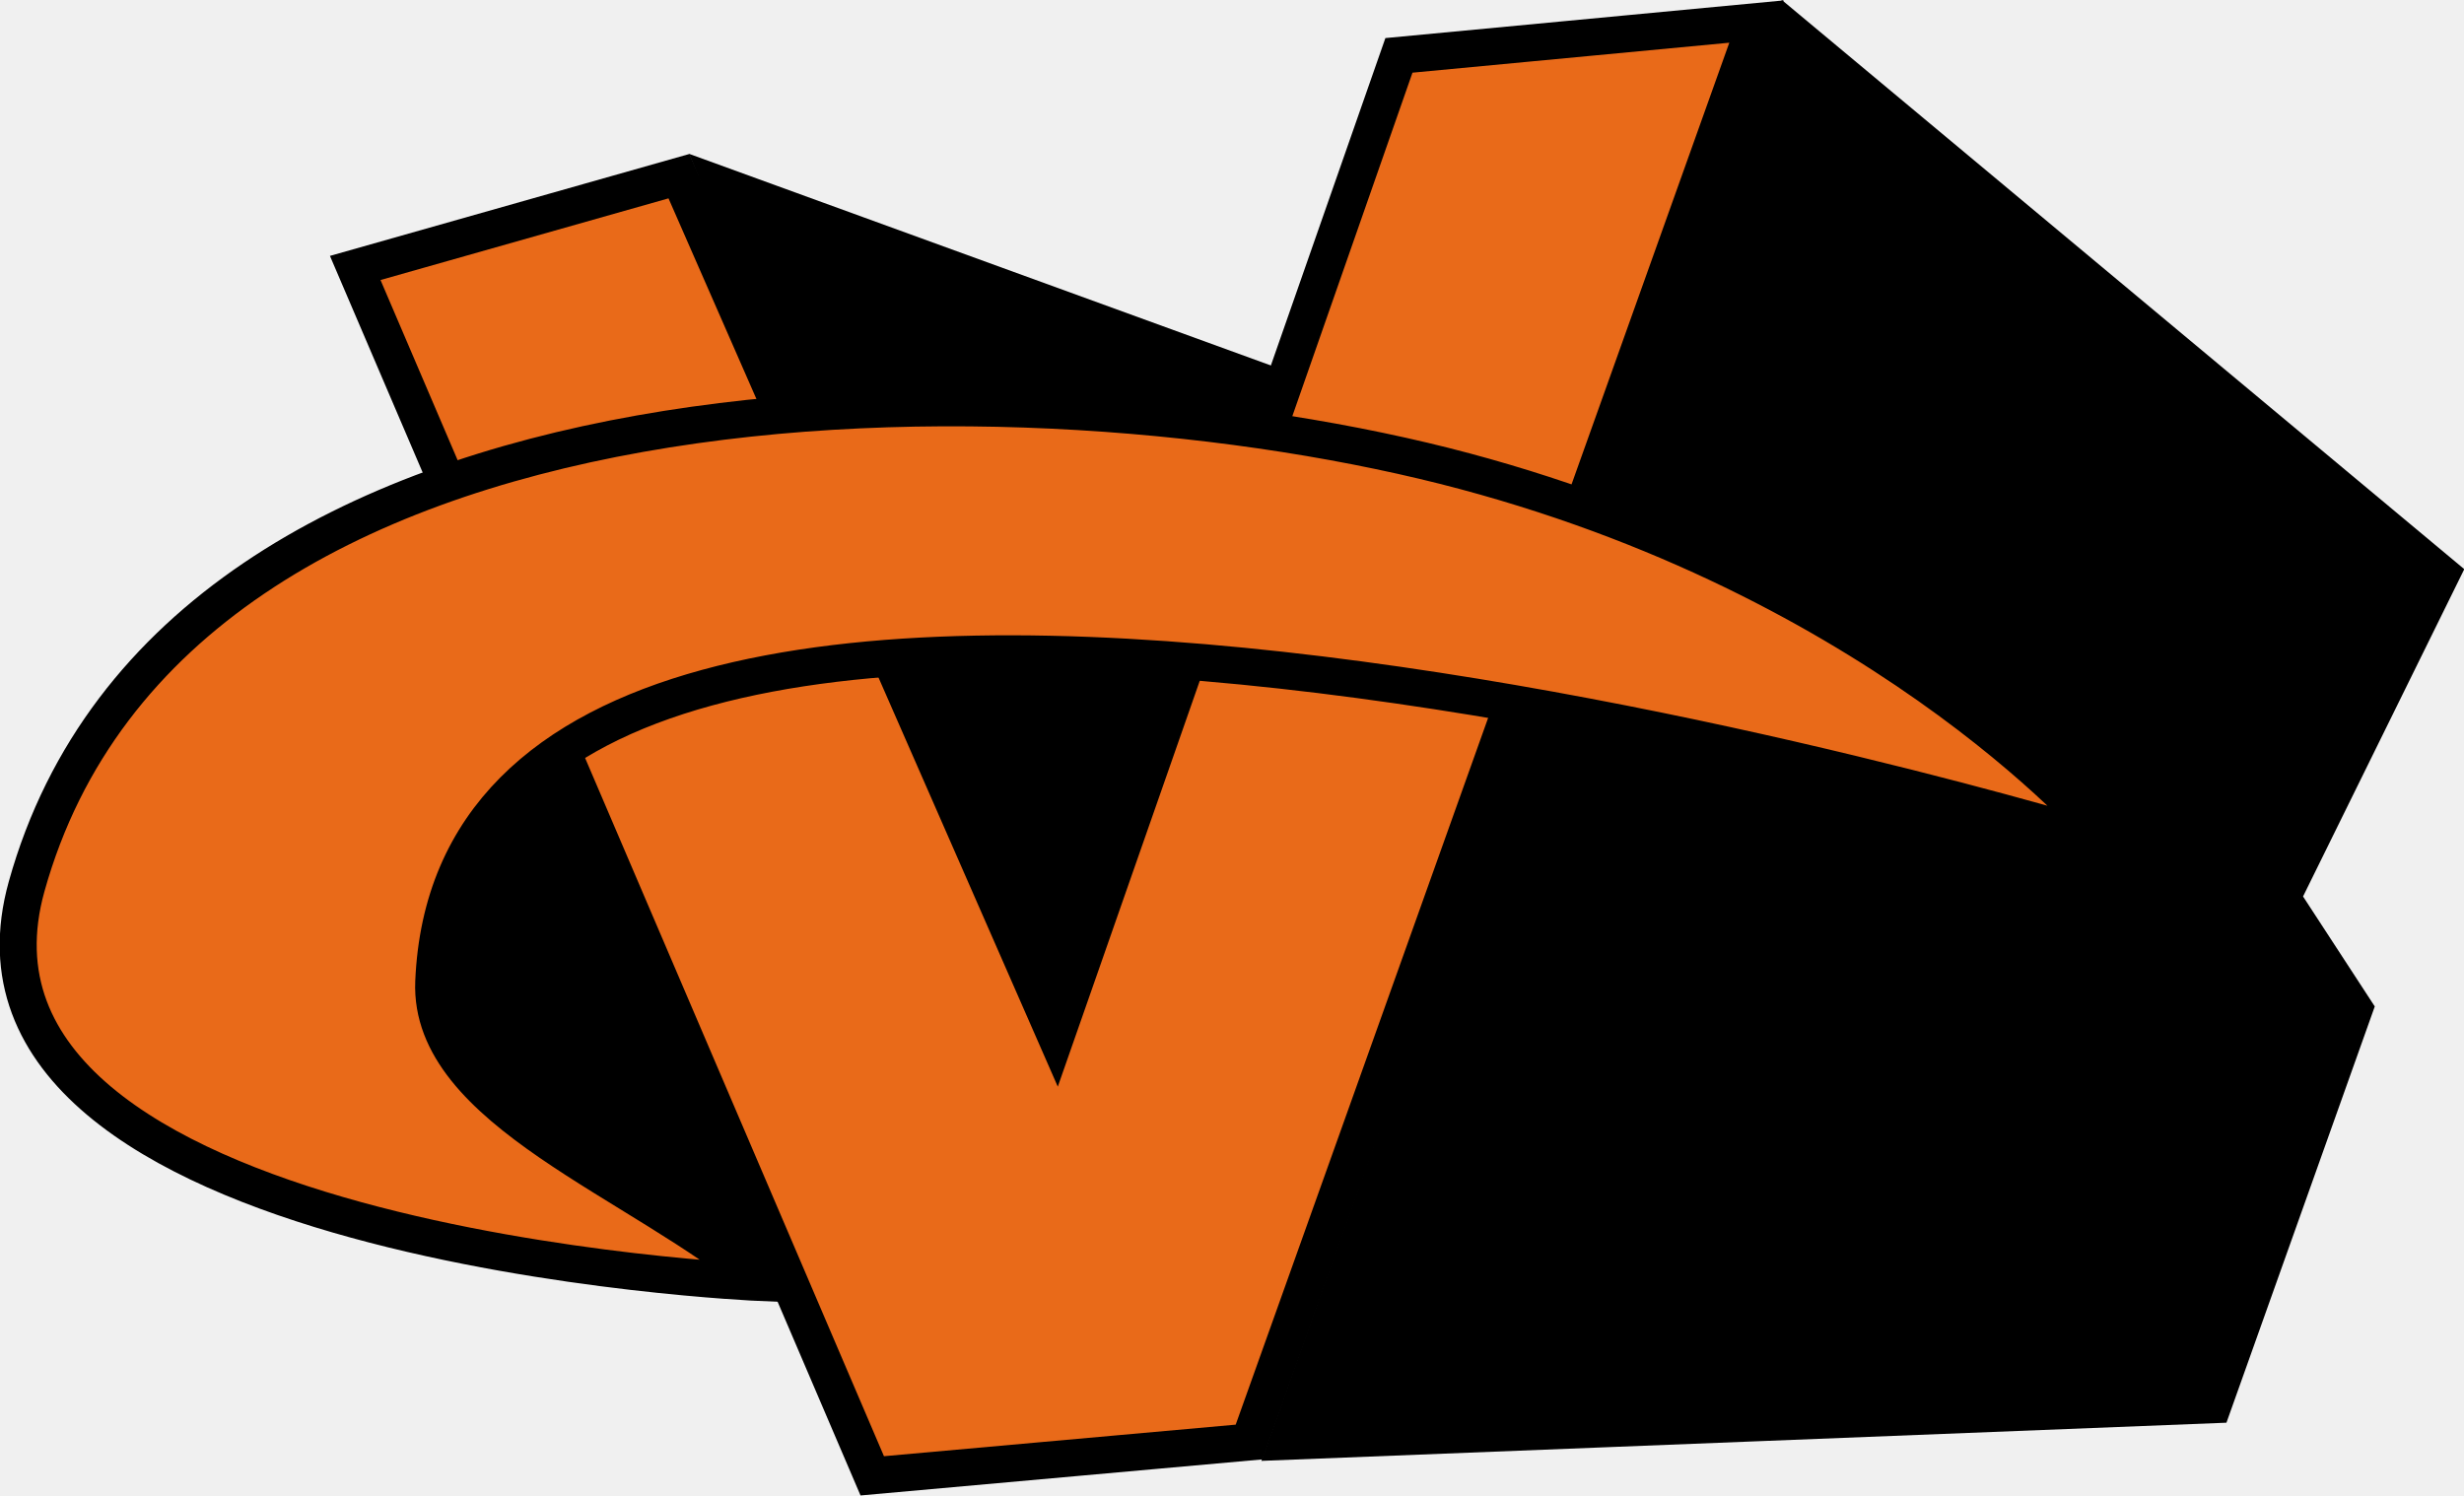
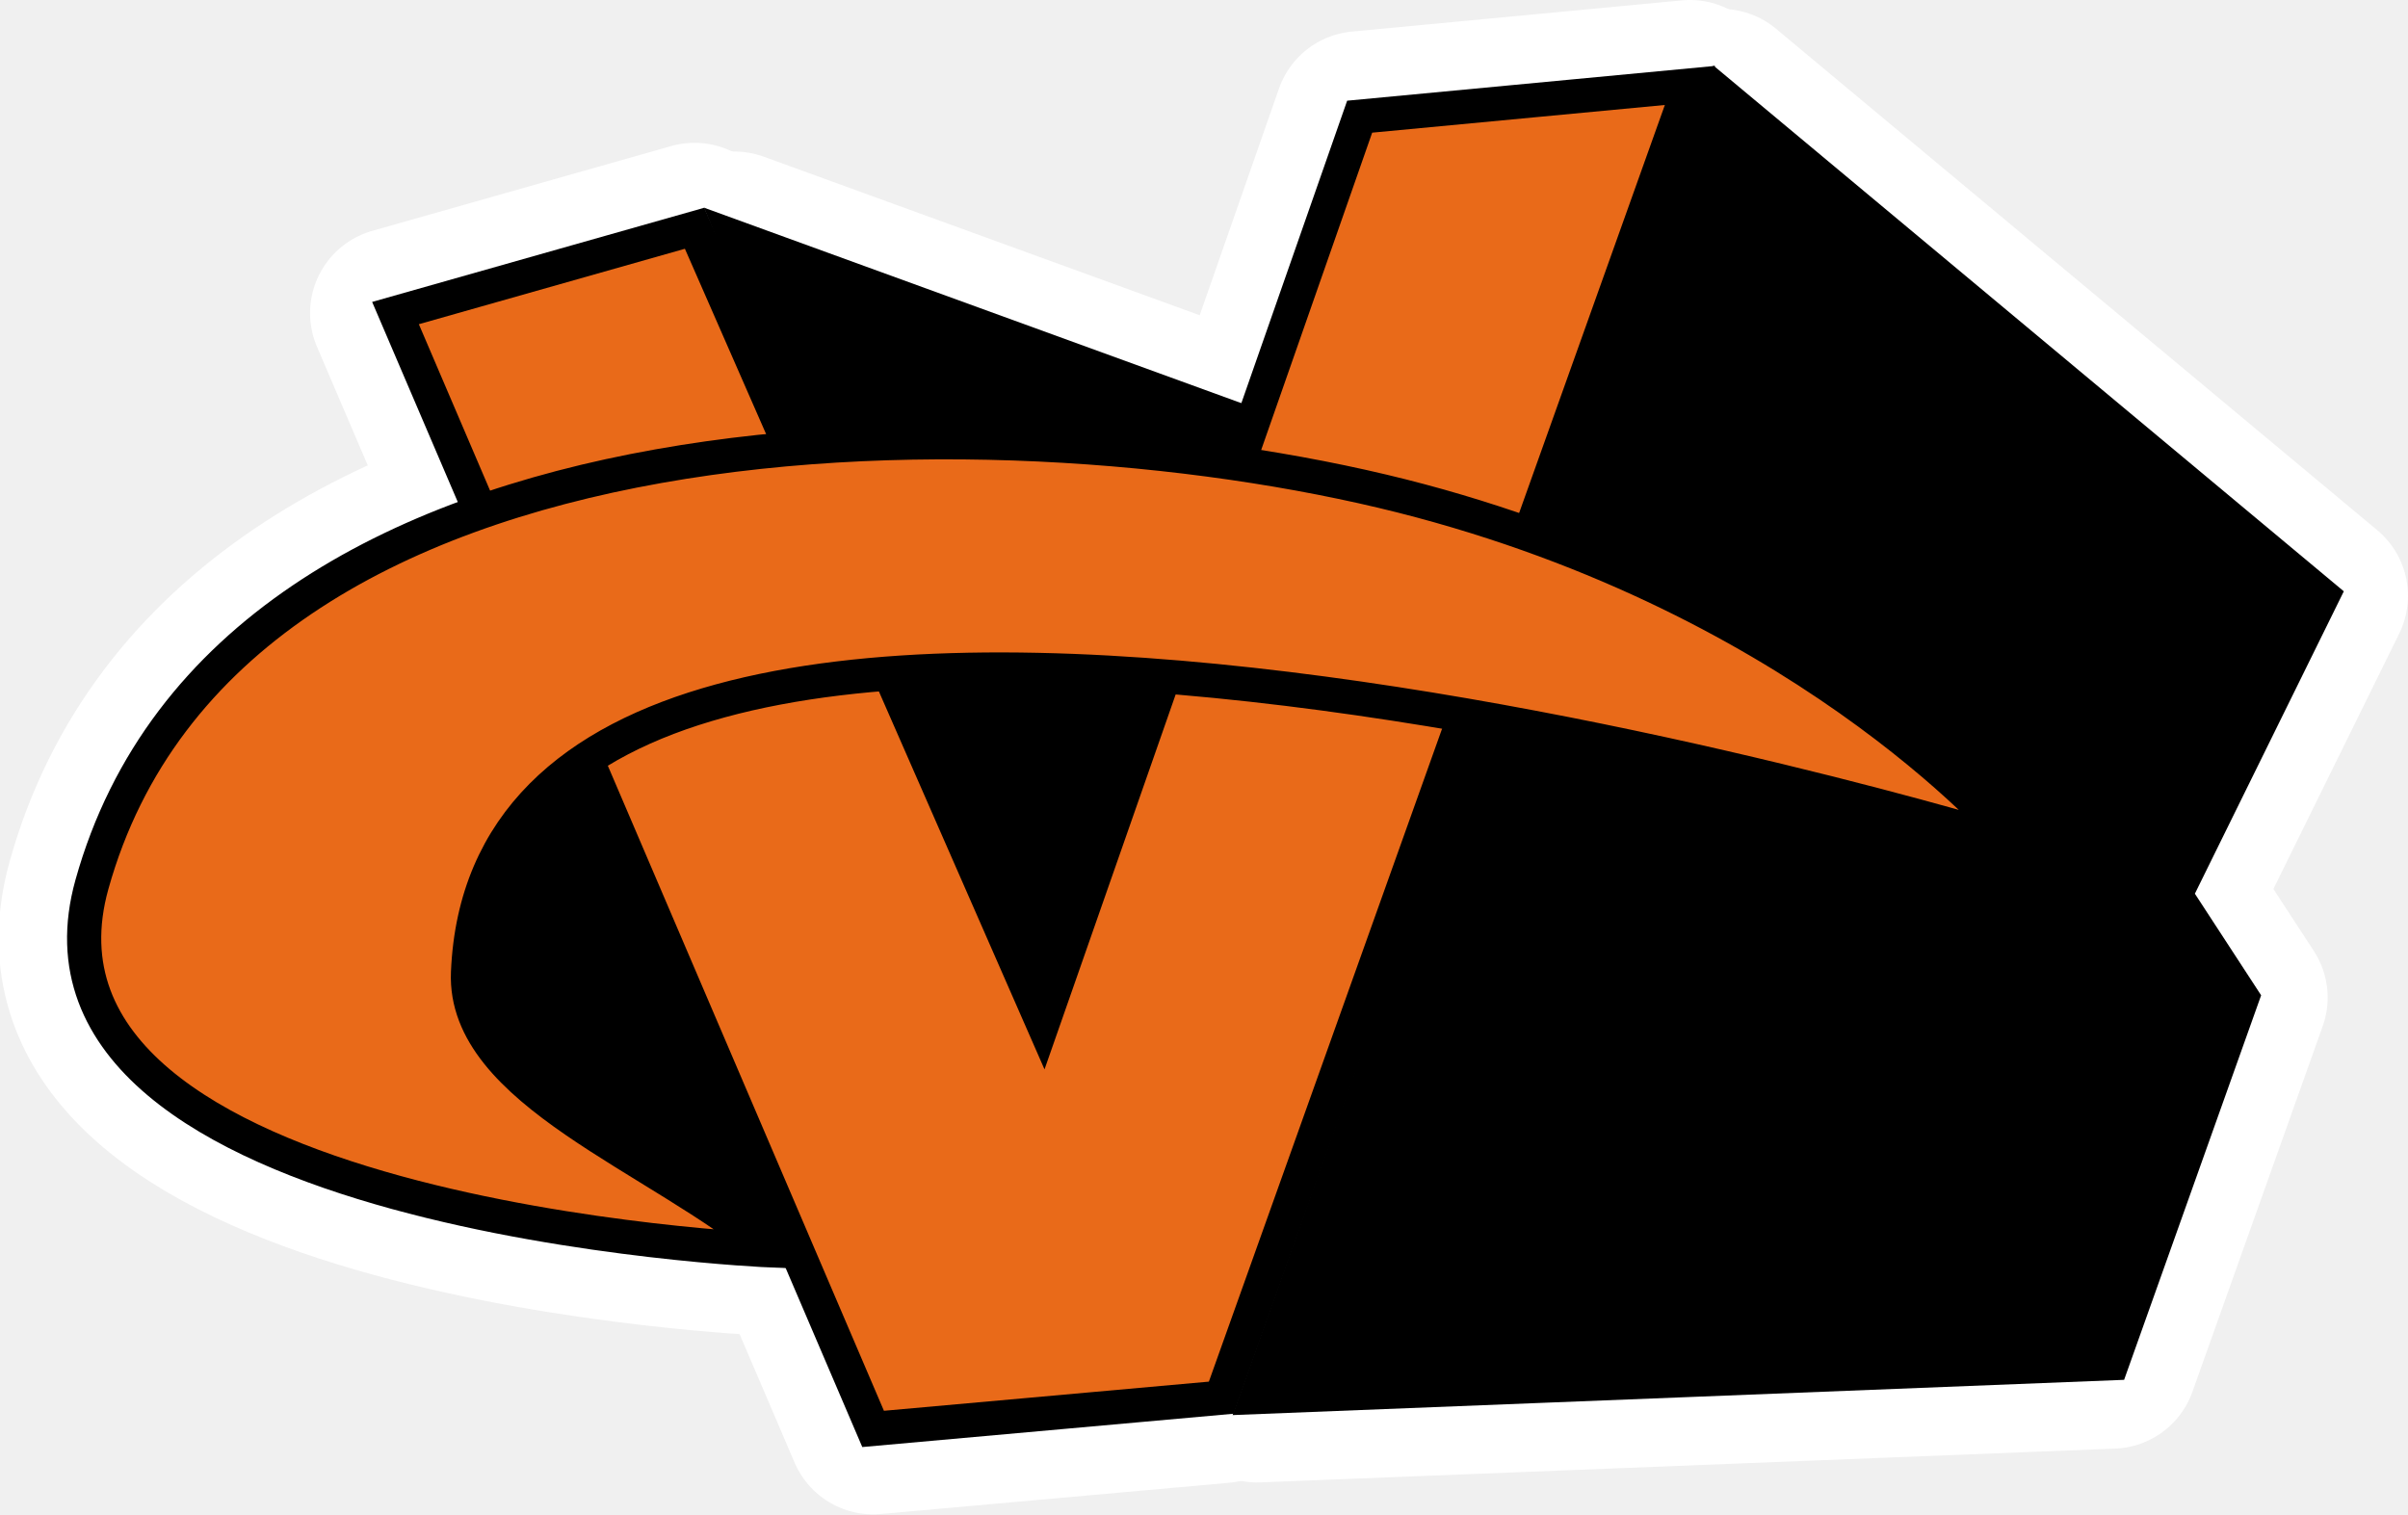
- <svg xmlns="http://www.w3.org/2000/svg" width="133.2mm" height="80.85mm" viewBox="0 0 133.2 80.85" version="1.1" id="svg5" xml:space="preserve">
+ <svg xmlns="http://www.w3.org/2000/svg" width="140.911mm" height="88.623mm" viewBox="0 0 140.911 88.623" version="1.1" id="svg5" xml:space="preserve">
  <defs id="defs2" />
-   <g id="layer1">
+   <g id="layer1" transform="translate(3.940415,3.834499)">
    <g id="g3184" transform="translate(-17.10476,-80.33126)">
-       <path style="fill:#000000;fill-opacity:1;stroke:#000000;stroke-width:2;stroke-dasharray:none;stroke-opacity:1" d="m 47.017,121.396 c 0,0 -9.534,7.444 -5.159,15.607 4.375,8.163 17.24,11.101 17.24,11.101 z" id="path3111" />
-       <path style="fill:#000000;fill-opacity:1;stroke:#000000;stroke-width:2;stroke-dasharray:none;stroke-opacity:1" d="M 56.149,90.365 86.994,101.586 74.619,135.017 Z" id="path3108" />
-       <path style="fill:#000000;fill-opacity:1;stroke:#000000;stroke-width:2;stroke-dasharray:none;stroke-opacity:1" d="m 113.89,82.018 35.185,29.348 -8.62,17.501 3.918,6.008 -7.625,21.4 -50.018,1.978 z" id="path2565" />
-       <path style="fill:#e96a19;fill-opacity:1;stroke:#000000;stroke-width:2;stroke-dasharray:none;stroke-opacity:1" d="M 36.308,94.818 64.257,160.12 84.631,158.292 112.058,81.497 92.729,83.325 74.183,136.35 53.809,89.855 Z" id="path233" />
-       <path style="fill:#e96a19;fill-opacity:1;stroke:#000000;stroke-width:2;stroke-dasharray:none;stroke-opacity:1" d="m 58.249,149.672 c -6.53,-5.485 -17.989,-9.285 -17.697,-16.26 1.462,-34.909 90.574,-7.51 90.574,-7.51 0,0 -11.441,-13.831 -34.826,-20.093 -23.385,-6.262 -69.636,-6.635 -77.755,22.444 -5.451,19.523 39.704,21.419 39.704,21.419 z" id="path235" />
+       <path style="fill:none;fill-opacity:1;stroke:#ffffff;stroke-width:10;stroke-linecap:round;stroke-linejoin:round;stroke-dasharray:none;stroke-opacity:1;paint-order:normal" d="M 56.149,90.365 86.994,101.586 74.619,135.017 Z" id="path3108" />
+       <path style="fill:none;fill-opacity:1;stroke:#ffffff;stroke-width:10;stroke-linecap:round;stroke-linejoin:round;stroke-dasharray:none;stroke-opacity:1;paint-order:normal" d="m 113.89,82.018 35.185,29.348 -8.62,17.501 3.918,6.008 -7.625,21.4 -50.018,1.978 z" id="path2565" />
+       <path style="fill:none;fill-opacity:1;stroke:#ffffff;stroke-width:10;stroke-linecap:round;stroke-linejoin:round;stroke-dasharray:none;stroke-opacity:1;paint-order:normal" d="M 36.308,94.818 64.257,160.12 84.631,158.292 112.058,81.497 92.729,83.325 74.183,136.35 53.809,89.855 Z" id="path233" />
+       <path style="fill:none;fill-opacity:1;stroke:#ffffff;stroke-width:10;stroke-linecap:round;stroke-linejoin:round;stroke-dasharray:none;stroke-opacity:1;paint-order:normal" d="m 58.249,149.672 c -6.53,-5.485 -17.989,-9.285 -17.697,-16.26 1.462,-34.909 90.574,-7.51 90.574,-7.51 0,0 -11.441,-13.831 -34.826,-20.093 -23.385,-6.262 -69.636,-6.635 -77.755,22.444 -5.451,19.523 39.704,21.419 39.704,21.419 z" id="path235" />
+     </g>
+     <g id="g857" transform="translate(-17.10476,-80.33126)">
+       <path style="fill:#000000;fill-opacity:1;stroke:#000000;stroke-width:2;stroke-dasharray:none;stroke-opacity:1" d="m 47.017,121.396 c 0,0 -9.534,7.444 -5.159,15.607 4.375,8.163 17.24,11.101 17.24,11.101 z" id="path847" />
+       <path style="fill:#000000;fill-opacity:1;stroke:#000000;stroke-width:2;stroke-dasharray:none;stroke-opacity:1" d="M 56.149,90.365 86.994,101.586 74.619,135.017 Z" id="path849" />
+       <path style="fill:#000000;fill-opacity:1;stroke:#000000;stroke-width:2;stroke-dasharray:none;stroke-opacity:1" d="m 113.89,82.018 35.185,29.348 -8.62,17.501 3.918,6.008 -7.625,21.4 -50.018,1.978 z" id="path851" />
+       <path style="fill:#e96a19;fill-opacity:1;stroke:#000000;stroke-width:2;stroke-dasharray:none;stroke-opacity:1" d="M 36.308,94.818 64.257,160.12 84.631,158.292 112.058,81.497 92.729,83.325 74.183,136.35 53.809,89.855 Z" id="path853" />
+       <path style="fill:#e96a19;fill-opacity:1;stroke:#000000;stroke-width:2;stroke-dasharray:none;stroke-opacity:1" d="m 58.249,149.672 c -6.53,-5.485 -17.989,-9.285 -17.697,-16.26 1.462,-34.909 90.574,-7.51 90.574,-7.51 0,0 -11.441,-13.831 -34.826,-20.093 -23.385,-6.262 -69.636,-6.635 -77.755,22.444 -5.451,19.523 39.704,21.419 39.704,21.419 z" id="path855" />
    </g>
  </g>
</svg>
